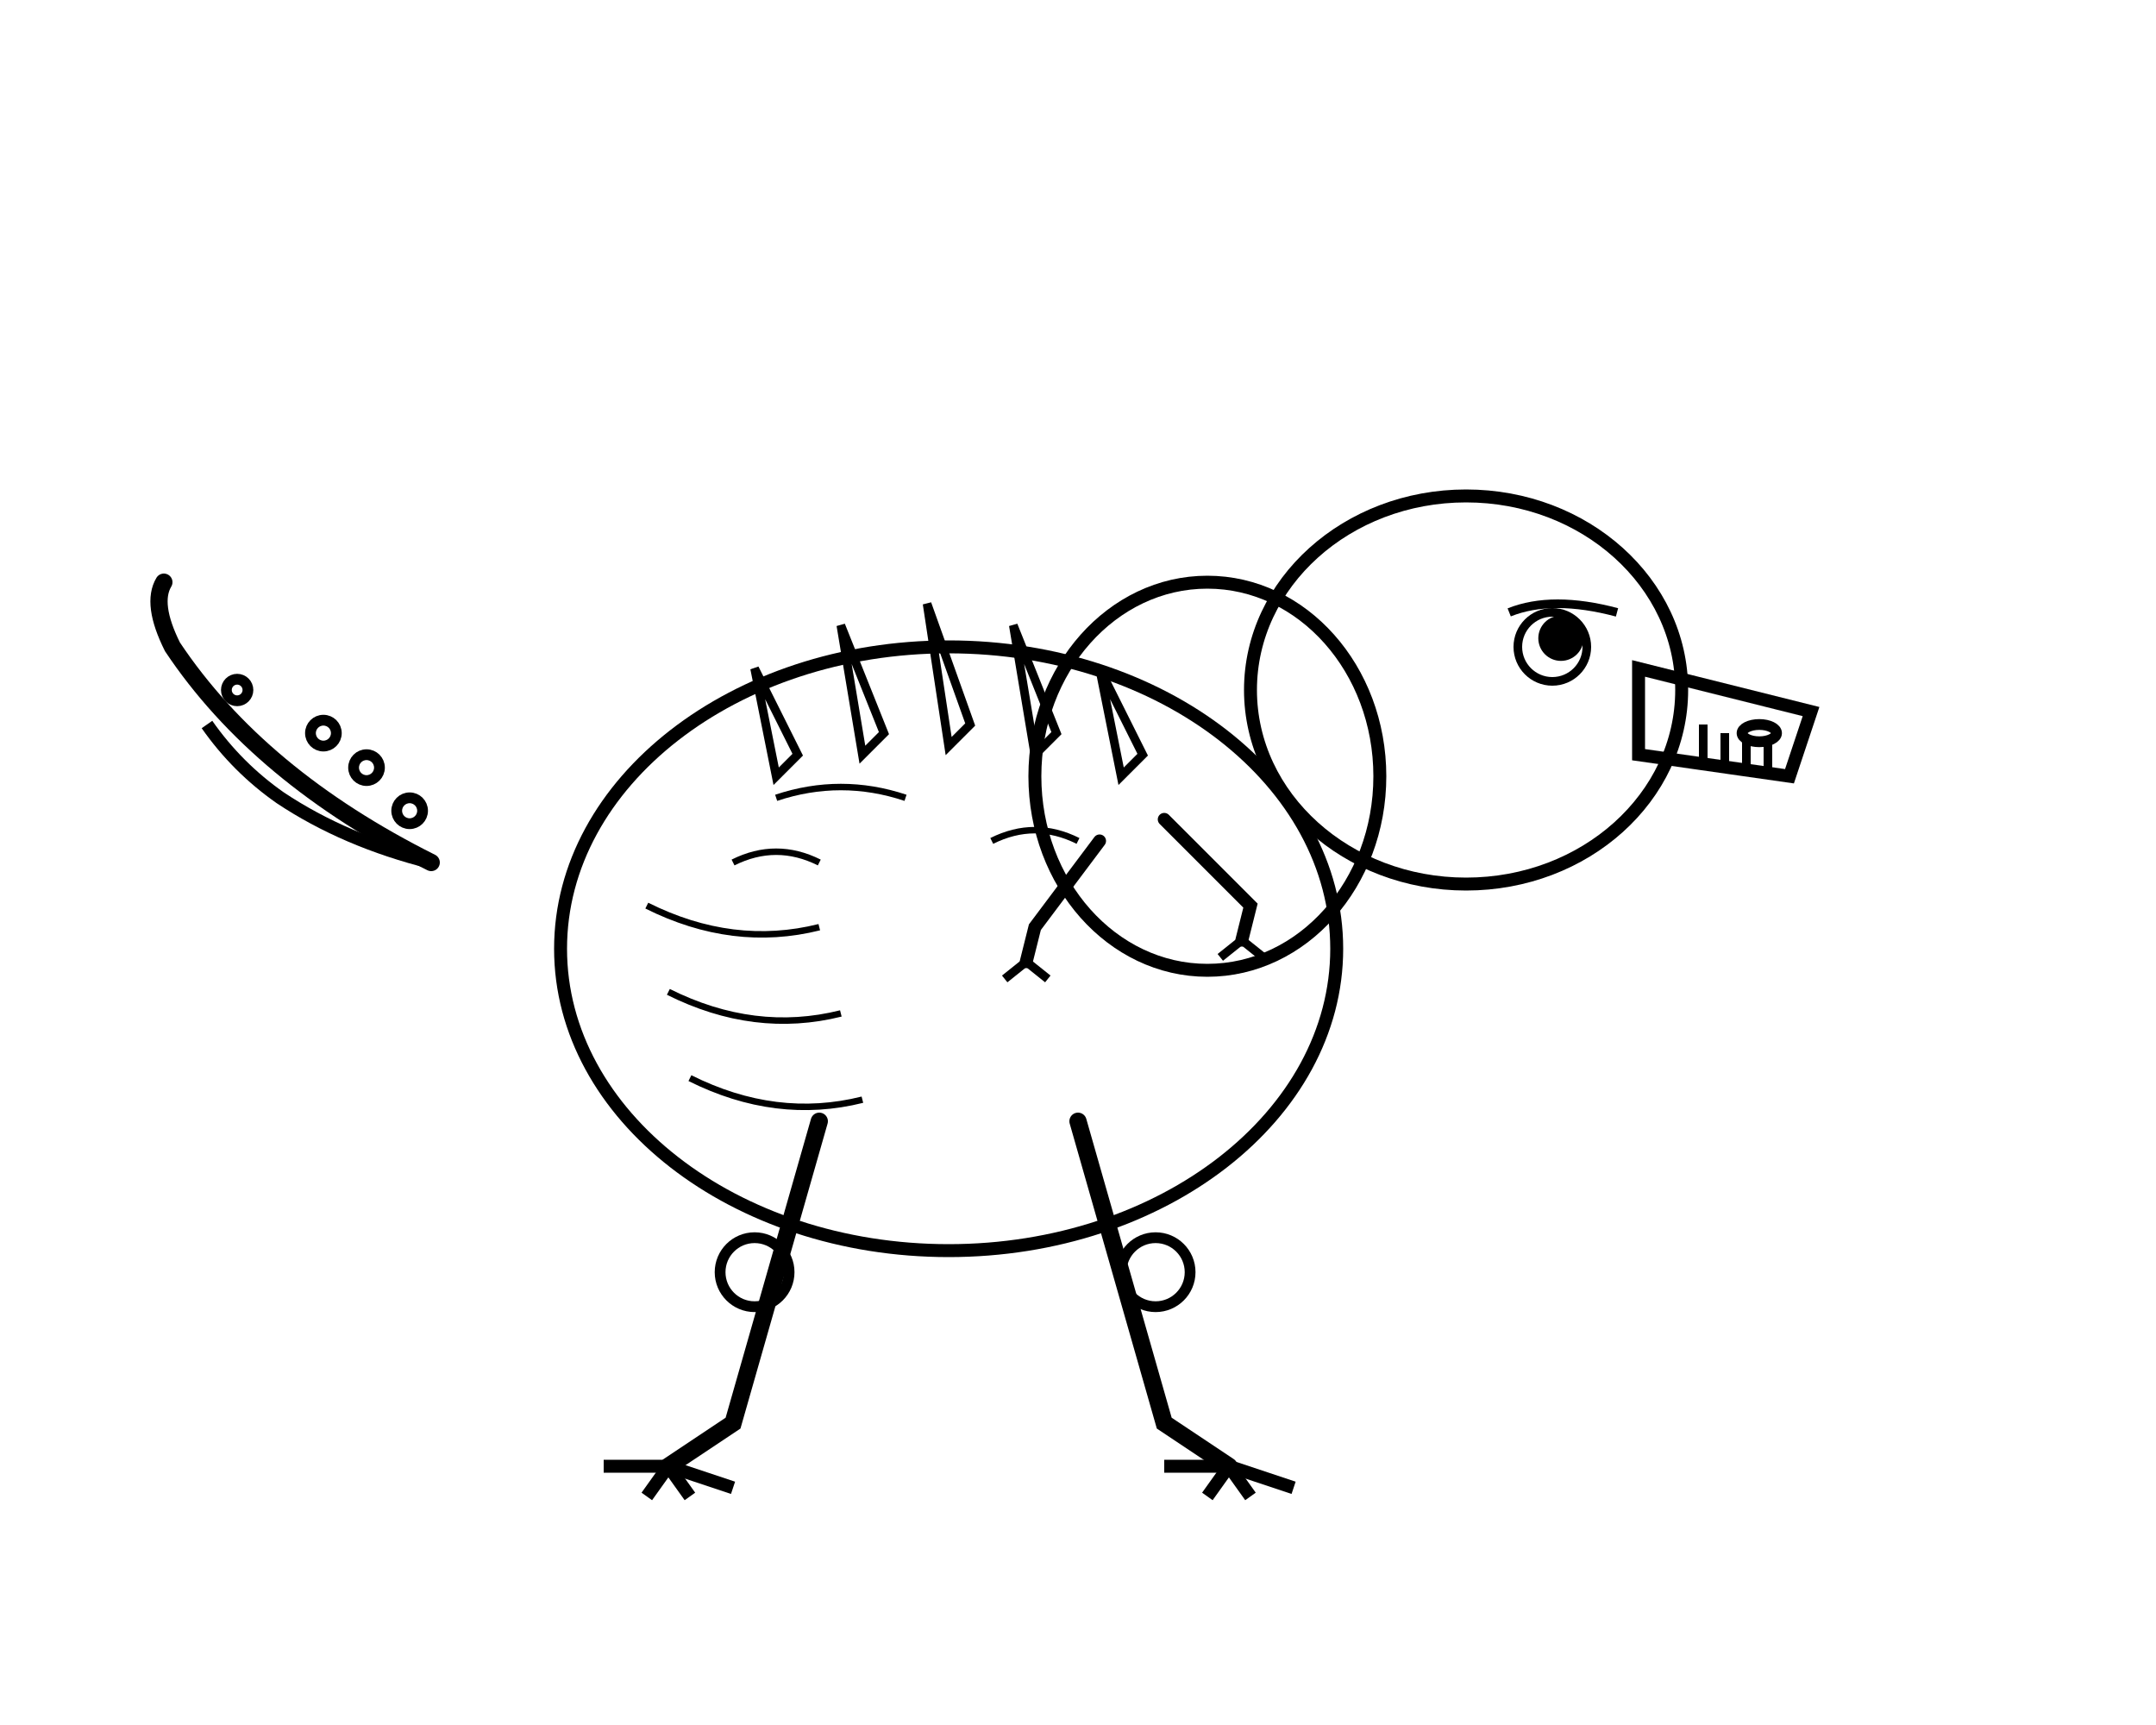
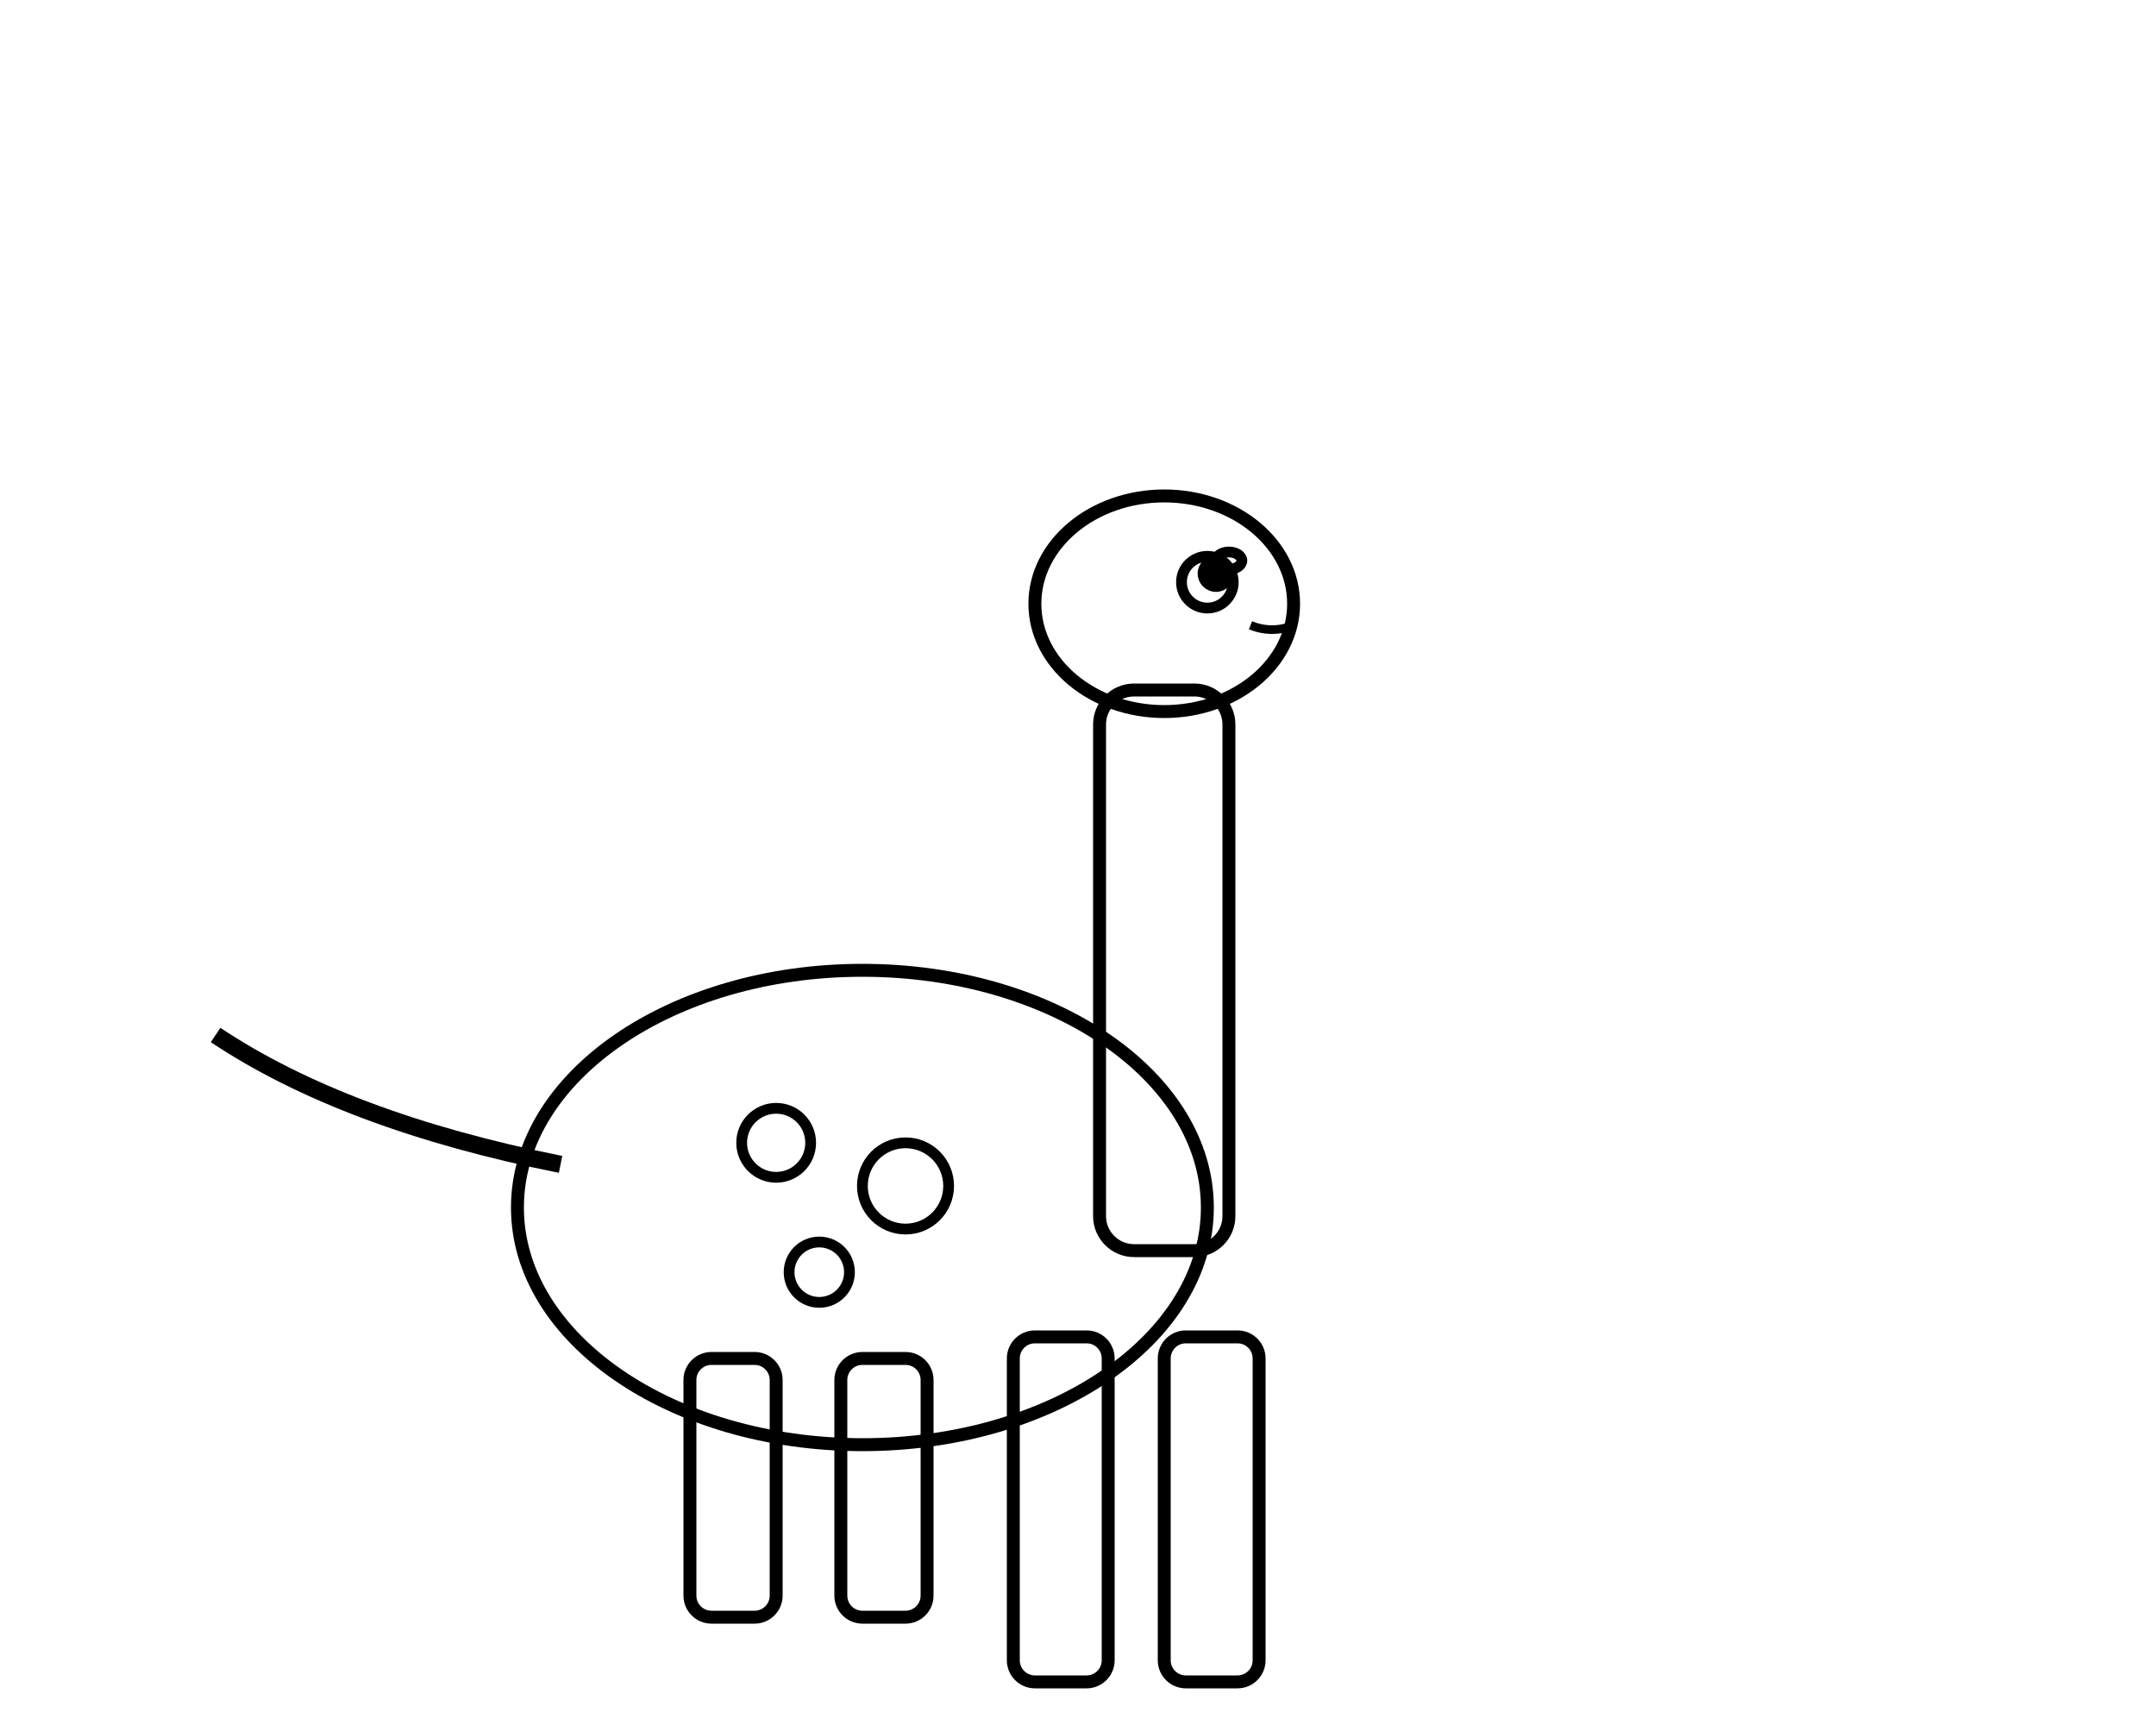
<svg xmlns="http://www.w3.org/2000/svg" viewBox="0 0 500 400" fill="none" stroke="black" stroke-width="2.5">
-   <path d="M 100 200 Q 60 180, 40 150 Q 35 140, 38 135" stroke-width="4" stroke-linecap="round" />
-   <path d="M 100 200 Q 80 195, 65 185 Q 55 178, 48 168" stroke-width="3" />
-   <ellipse cx="220" cy="220" rx="90" ry="70" stroke-width="3" />
-   <path d="M 150 210 Q 170 220, 190 215" stroke-width="1.5" />
-   <path d="M 155 230 Q 175 240, 195 235" stroke-width="1.5" />
-   <path d="M 160 250 Q 180 260, 200 255" stroke-width="1.5" />
-   <ellipse cx="280" cy="180" rx="40" ry="45" stroke-width="3" />
-   <ellipse cx="340" cy="160" rx="50" ry="45" stroke-width="3" />
-   <path d="M 380 155 L 420 165 L 415 180 L 380 175 Z" stroke-width="3" />
-   <ellipse cx="408" cy="170" rx="4" ry="2" />
-   <circle cx="360" cy="150" r="8" stroke-width="2" />
-   <circle cx="362" cy="148" r="4" fill="black" />
-   <path d="M 350 142 Q 360 138, 375 142" stroke-width="2" />
-   <line x1="395" y1="168" x2="395" y2="176" stroke-width="2" />
-   <line x1="400" y1="170" x2="400" y2="178" stroke-width="2" />
-   <line x1="405" y1="171" x2="405" y2="178" stroke-width="2" />
-   <line x1="410" y1="172" x2="410" y2="178" stroke-width="2" />
-   <path d="M 270 190 L 290 210 L 288 218" stroke-width="3" stroke-linecap="round" />
-   <line x1="288" y1="218" x2="283" y2="222" stroke-width="2" />
-   <line x1="288" y1="218" x2="293" y2="222" stroke-width="2" />
-   <path d="M 255 195 L 240 215 L 238 223" stroke-width="3" stroke-linecap="round" />
-   <line x1="238" y1="223" x2="233" y2="227" stroke-width="2" />
-   <line x1="238" y1="223" x2="243" y2="227" stroke-width="2" />
-   <path d="M 190 260 L 170 330 L 155 340" stroke-width="4" stroke-linecap="round" />
-   <line x1="155" y1="340" x2="140" y2="340" stroke-width="3" />
-   <line x1="155" y1="340" x2="150" y2="347" stroke-width="3" />
-   <line x1="155" y1="340" x2="160" y2="347" stroke-width="3" />
-   <line x1="155" y1="340" x2="170" y2="345" stroke-width="3" />
-   <path d="M 250 260 L 270 330 L 285 340" stroke-width="4" stroke-linecap="round" />
-   <line x1="285" y1="340" x2="270" y2="340" stroke-width="3" />
-   <line x1="285" y1="340" x2="280" y2="347" stroke-width="3" />
-   <line x1="285" y1="340" x2="290" y2="347" stroke-width="3" />
-   <line x1="285" y1="340" x2="300" y2="345" stroke-width="3" />
-   <circle cx="175" cy="295" r="8" />
-   <circle cx="268" cy="295" r="8" />
-   <polygon points="180,180 175,155 185,175" stroke-width="2" />
-   <polygon points="200,175 195,145 205,170" stroke-width="2" />
-   <polygon points="220,173 215,140 225,168" stroke-width="2" />
-   <polygon points="240,175 235,145 245,170" stroke-width="2" />
-   <polygon points="260,180 255,155 265,175" stroke-width="2" />
-   <path d="M 170 200 Q 180 195, 190 200" stroke-width="1.5" />
-   <path d="M 180 185 Q 195 180, 210 185" stroke-width="1.5" />
-   <path d="M 230 195 Q 240 190, 250 195" stroke-width="1.5" />
-   <circle cx="75" cy="170" r="3" />
-   <circle cx="85" cy="178" r="3" />
-   <circle cx="95" cy="188" r="3" />
-   <circle cx="55" cy="160" r="2.5" />
+   <ellipse cx="200" cy="280" rx="80" ry="55" stroke-width="3" />
+   <rect x="255" y="160" width="30" height="130" rx="8" stroke-width="3" />
+   <ellipse cx="270" cy="140" rx="30" ry="25" stroke-width="3" />
+   <circle cx="280" cy="135" r="6" />
+   <circle cx="282" cy="133" r="3" fill="black" />
+   <path d="M 290 145 Q 295 147, 300 145" stroke-width="2" />
+   <ellipse cx="285" cy="130" rx="3" ry="2" />
+   <rect x="235" y="310" width="22" height="80" rx="5" stroke-width="3" />
+   <rect x="270" y="310" width="22" height="80" rx="5" stroke-width="3" />
+   <rect x="160" y="315" width="20" height="60" rx="5" stroke-width="3" />
+   <rect x="195" y="315" width="20" height="60" rx="5" stroke-width="3" />
+   <path d="M 130 270 Q 80 260, 50 240" stroke-width="4" />
+   <circle cx="180" cy="265" r="8" />
+   <circle cx="210" cy="275" r="10" />
+   <circle cx="190" cy="295" r="7" />
</svg>
